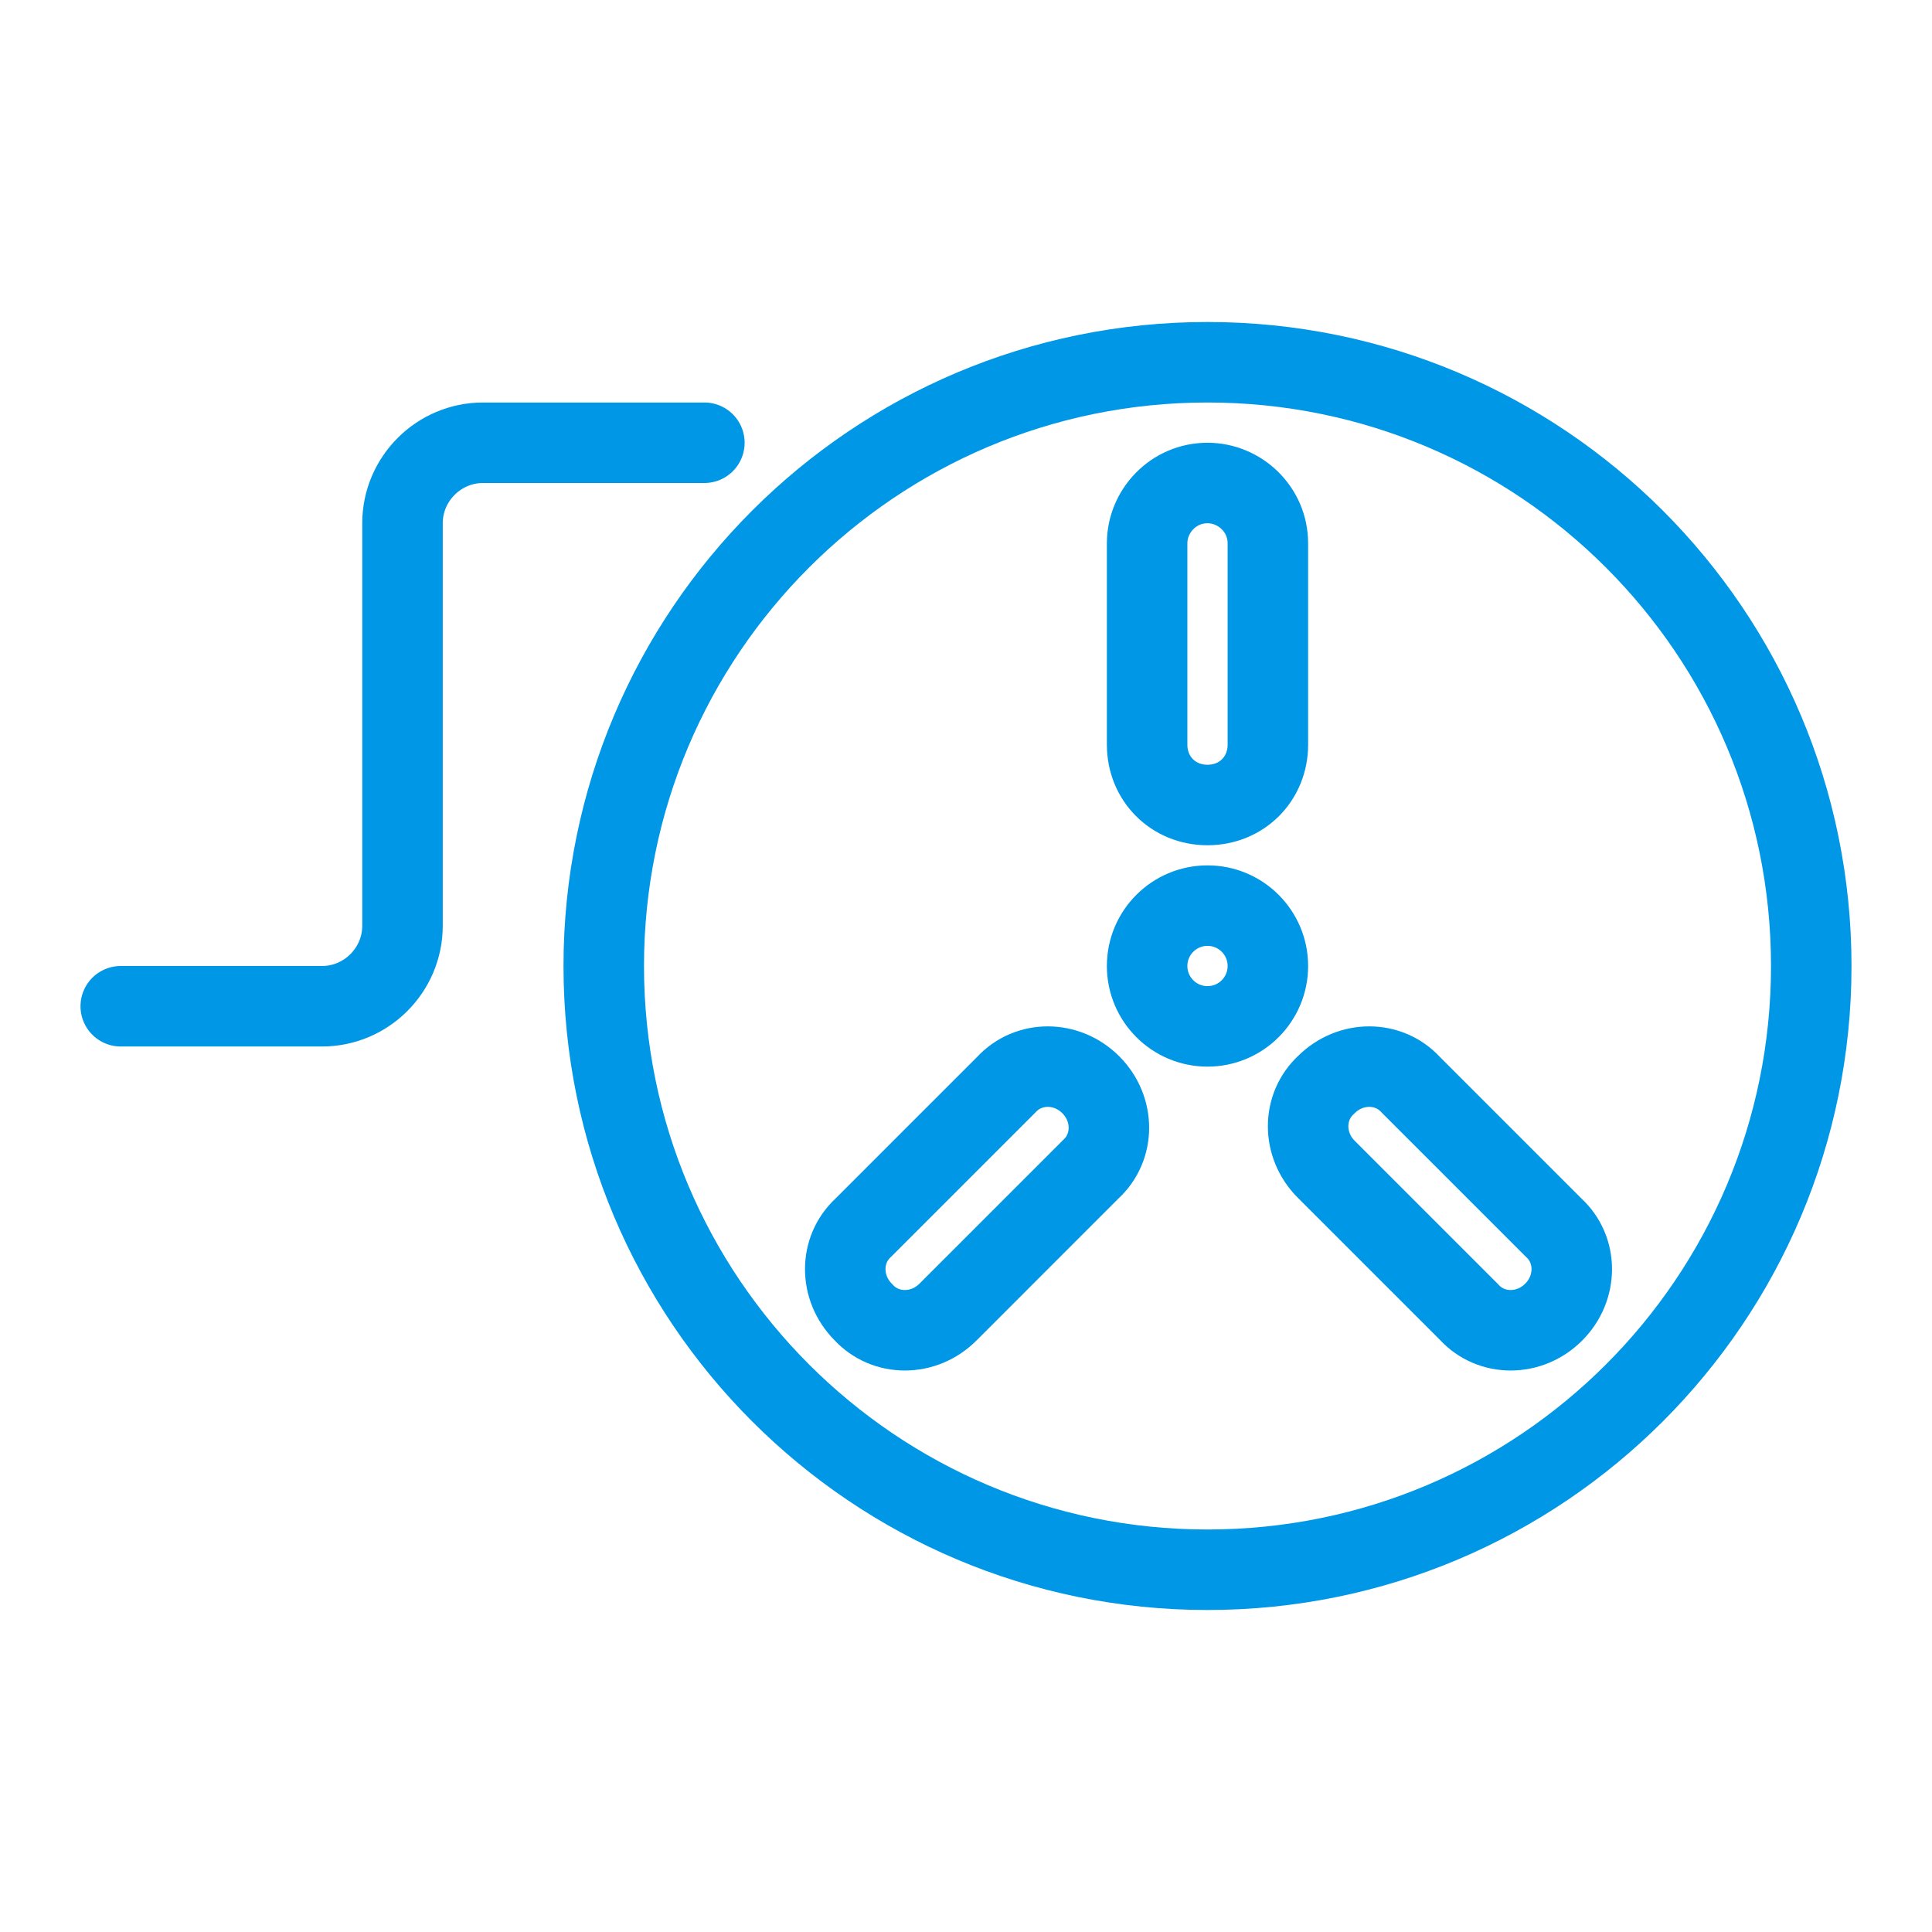
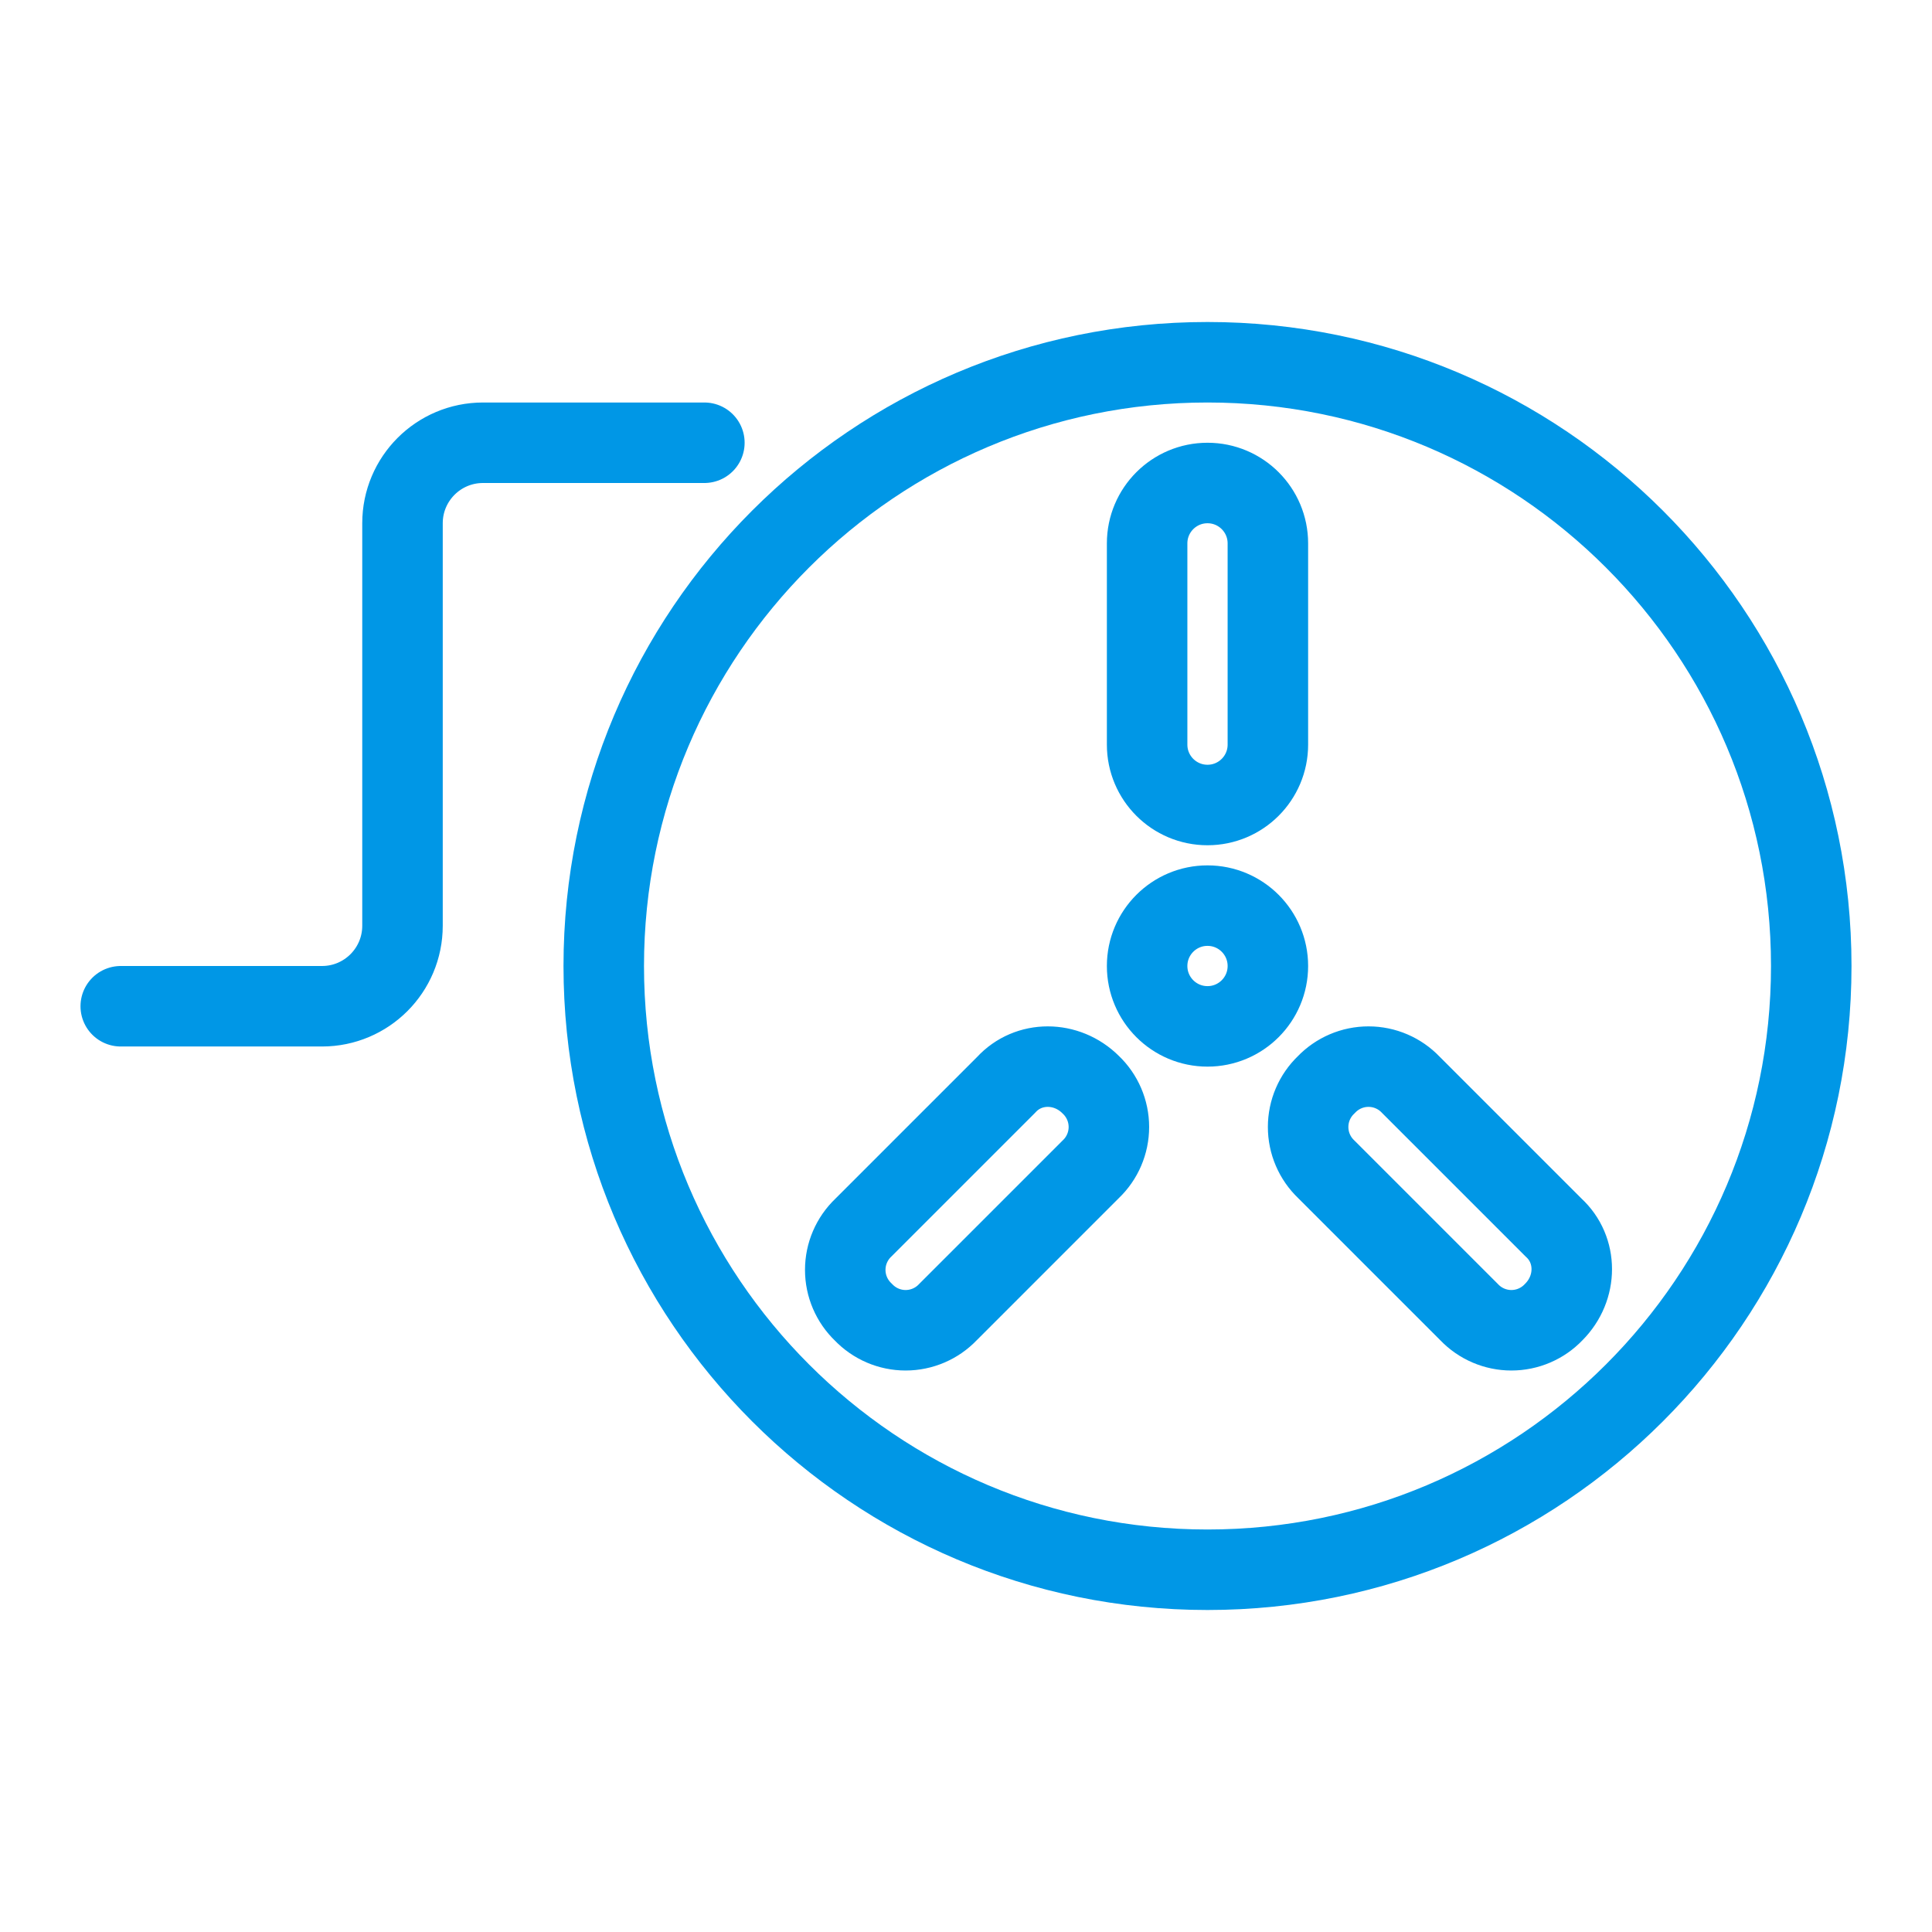
- <svg xmlns="http://www.w3.org/2000/svg" id="Layer_1" style="enable-background:new 0 0 75 75;" version="1.1" viewBox="0 0 96 96" xml:space="preserve">
-   <style type="text/css">
- 	.st0{fill:none;stroke:#0097e6;stroke-width:4;stroke-linecap:round;stroke-miterlimit:10;}
- 	.st1{fill:none;stroke:#0097e6;stroke-width:4;stroke-linecap:round;stroke-linejoin:round;stroke-miterlimit:10;}
- 	.st2{fill:none;stroke:#0097e6;stroke-width:4;stroke-linejoin:round;stroke-miterlimit:10;}
- 	.st3{fill:none;stroke:#0097e6;stroke-width:6;stroke-linecap:round;stroke-linejoin:round;stroke-miterlimit:10;}
- 	.st4{fill:#0097e6;}
- 	.st5{fill:none;stroke:#0097e6;stroke-width:3.897;stroke-linejoin:round;stroke-miterlimit:10;}
- 	.st6{fill:none;stroke:#0097e6;stroke-width:2;stroke-linecap:round;stroke-linejoin:round;stroke-miterlimit:10;}
- 	.st7{fill:#0097e6;stroke:#0097e6;stroke-width:2;stroke-miterlimit:10;}
- 	.st8{opacity:0.75;}
- 	.st9{fill:none;stroke:#0097e6;stroke-width:2;stroke-linejoin:round;stroke-miterlimit:10;}
- 	.st10{fill:none;stroke:#0097e6;stroke-width:6;stroke-linejoin:round;stroke-miterlimit:10;}
- 	.st11{fill:none;stroke:#0097e6;stroke-width:3;stroke-linejoin:round;stroke-miterlimit:10;}
- 	.st12{fill:none;stroke:#0097e6;stroke-width:3.95;stroke-linejoin:round;stroke-miterlimit:10;}
- 	.st13{fill:none;stroke:#0097e6;stroke-width:1.901;stroke-linejoin:round;stroke-miterlimit:10;}
- 	.st14{fill:none;stroke:#0097e6;stroke-width:1.994;stroke-linejoin:round;stroke-miterlimit:10;}
- 	.st15{fill:none;stroke:#0097e6;stroke-width:4;stroke-miterlimit:10;}
- 	.st16{fill:none;stroke:#0097e6;stroke-width:1.905;stroke-linecap:round;stroke-linejoin:round;stroke-miterlimit:10;}
- 	.st17{fill:none;stroke:#0097e6;stroke-width:1.934;stroke-linecap:round;stroke-linejoin:round;stroke-miterlimit:10;}
- 	.st18{fill:none;stroke:#0097e6;stroke-width:1.968;stroke-linecap:round;stroke-linejoin:round;stroke-miterlimit:10;}
- 	.st19{fill:none;stroke:#0097e6;stroke-width:1.934;stroke-linecap:round;stroke-linejoin:round;stroke-miterlimit:10;}
- </style>
-   <circle class="st1" cx="60" cy="48" r="30" />
-   <circle class="st1" cx="60" cy="48" r="3" />
-   <path class="st1" d="M60,40L60,40c-1.7,0-3-1.3-3-3V27c0-1.6,1.3-3,3-3h0c1.6,0,3,1.3,3,3v10C63,38.7,61.7,40,60,40z" />
-   <path class="st1" d="M77.2,65.2L77.2,65.2c-1.2,1.2-3.1,1.2-4.2,0l-7.1-7.1c-1.2-1.2-1.2-3.1,0-4.2v0c1.2-1.2,3.1-1.2,4.2,0l7.1,7.1  C78.4,62.1,78.4,64,77.2,65.2z" />
-   <path class="st1" d="M54.2,53.9L54.2,53.9c1.2,1.2,1.2,3.1,0,4.2l-7.1,7.1c-1.2,1.2-3.1,1.2-4.2,0l0,0c-1.2-1.2-1.2-3.1,0-4.2  l7.1-7.1C51.1,52.7,53,52.7,54.2,53.9z" />
-   <g>
-     <path class="st1" d="M35,22H24c-2.2,0-4,1.8-4,4v20c0,2.2-1.8,4-4,4H6" />
-   </g>
+ <svg xmlns="http://www.w3.org/2000/svg" id="Layer_1" viewBox="0 0 96 96">
+   <style>.st1{fill:none;stroke:#0097e6;stroke-width:4;stroke-linecap:round;stroke-linejoin:round;stroke-miterlimit:10}</style>
+   <circle cx="60" cy="48" r="30" class="st1" />
+   <circle cx="60" cy="48" r="3" class="st1" />
+   <path d="M60 40a3 3 0 0 1-3-3V27a3 3 0 0 1 3-3 3 3 0 0 1 3 3v10a3 3 0 0 1-3 3zM77.2 65.2a2.9 2.9 0 0 1-4.2 0l-7.1-7.1a2.9 2.9 0 0 1 0-4.2 2.9 2.9 0 0 1 4.2 0l7.1 7.1c1.2 1.1 1.2 3 0 4.2zM54.2 53.9a2.9 2.9 0 0 1 0 4.2l-7.1 7.1a2.9 2.9 0 0 1-4.2 0 2.9 2.9 0 0 1 0-4.2l7.1-7.1c1.1-1.2 3-1.2 4.2 0zM35 22H24a4 4 0 0 0-4 4v20a4 4 0 0 1-4 4H6" class="st1" />
</svg>
